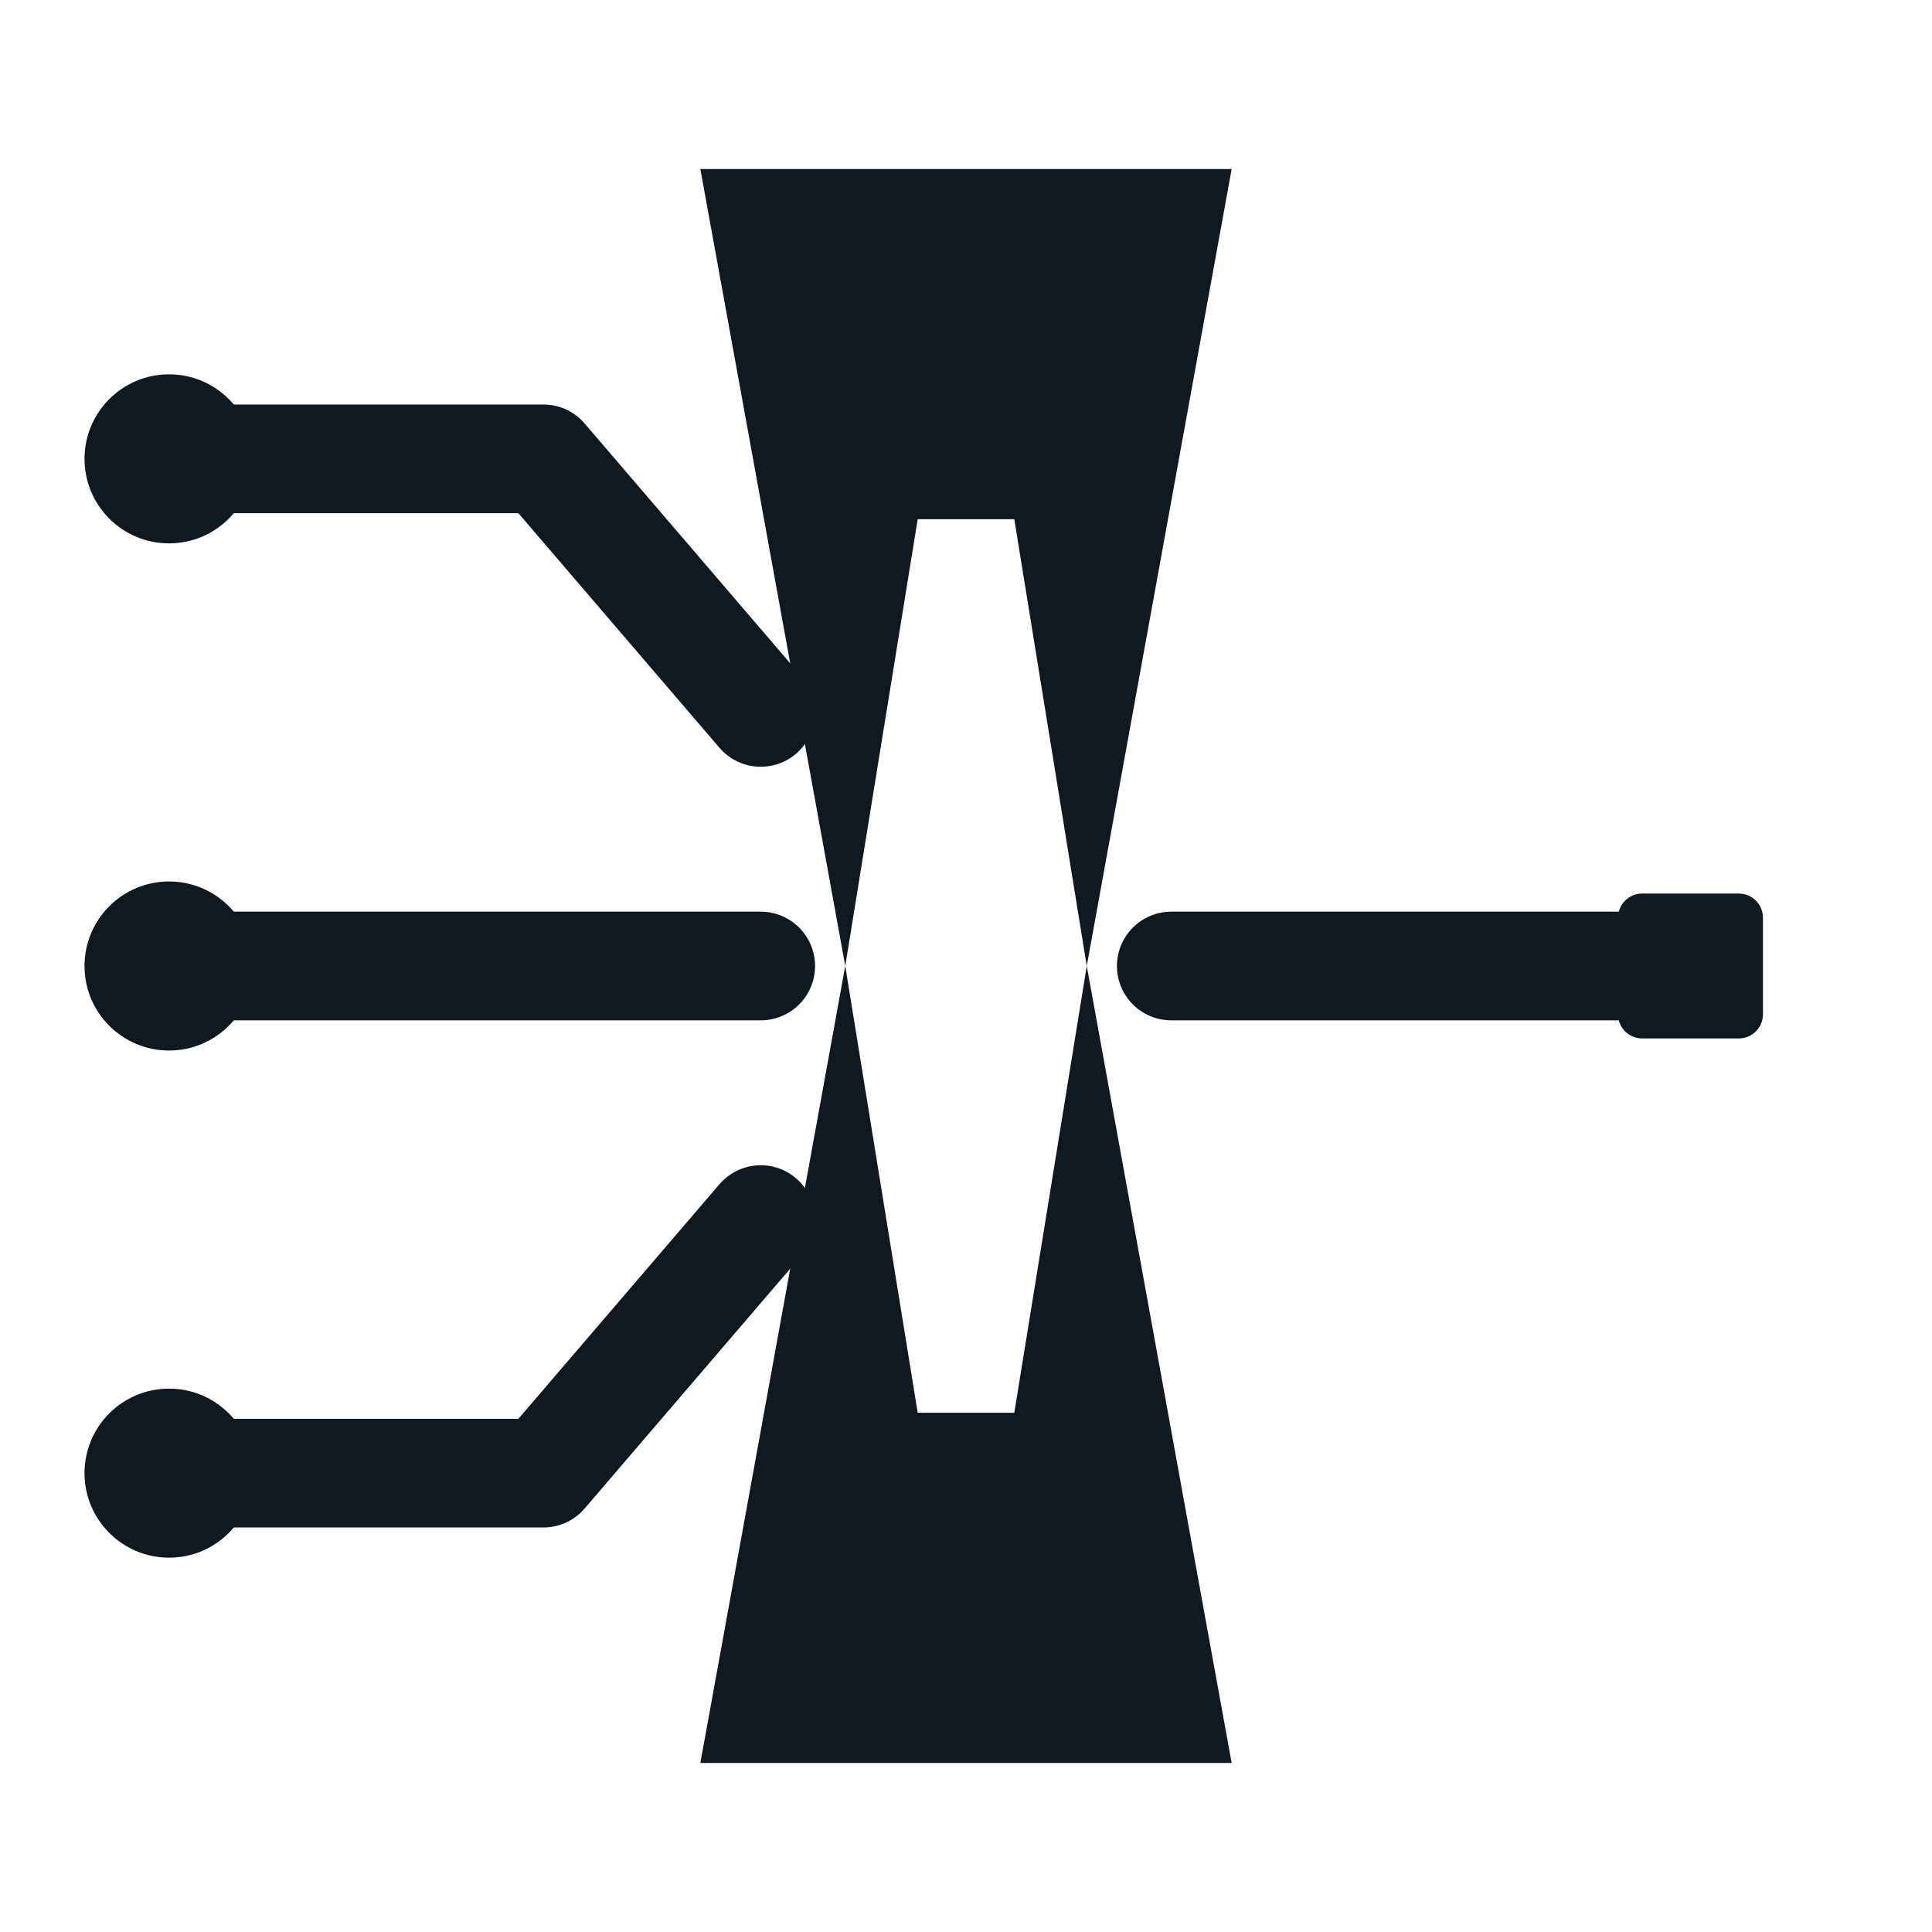
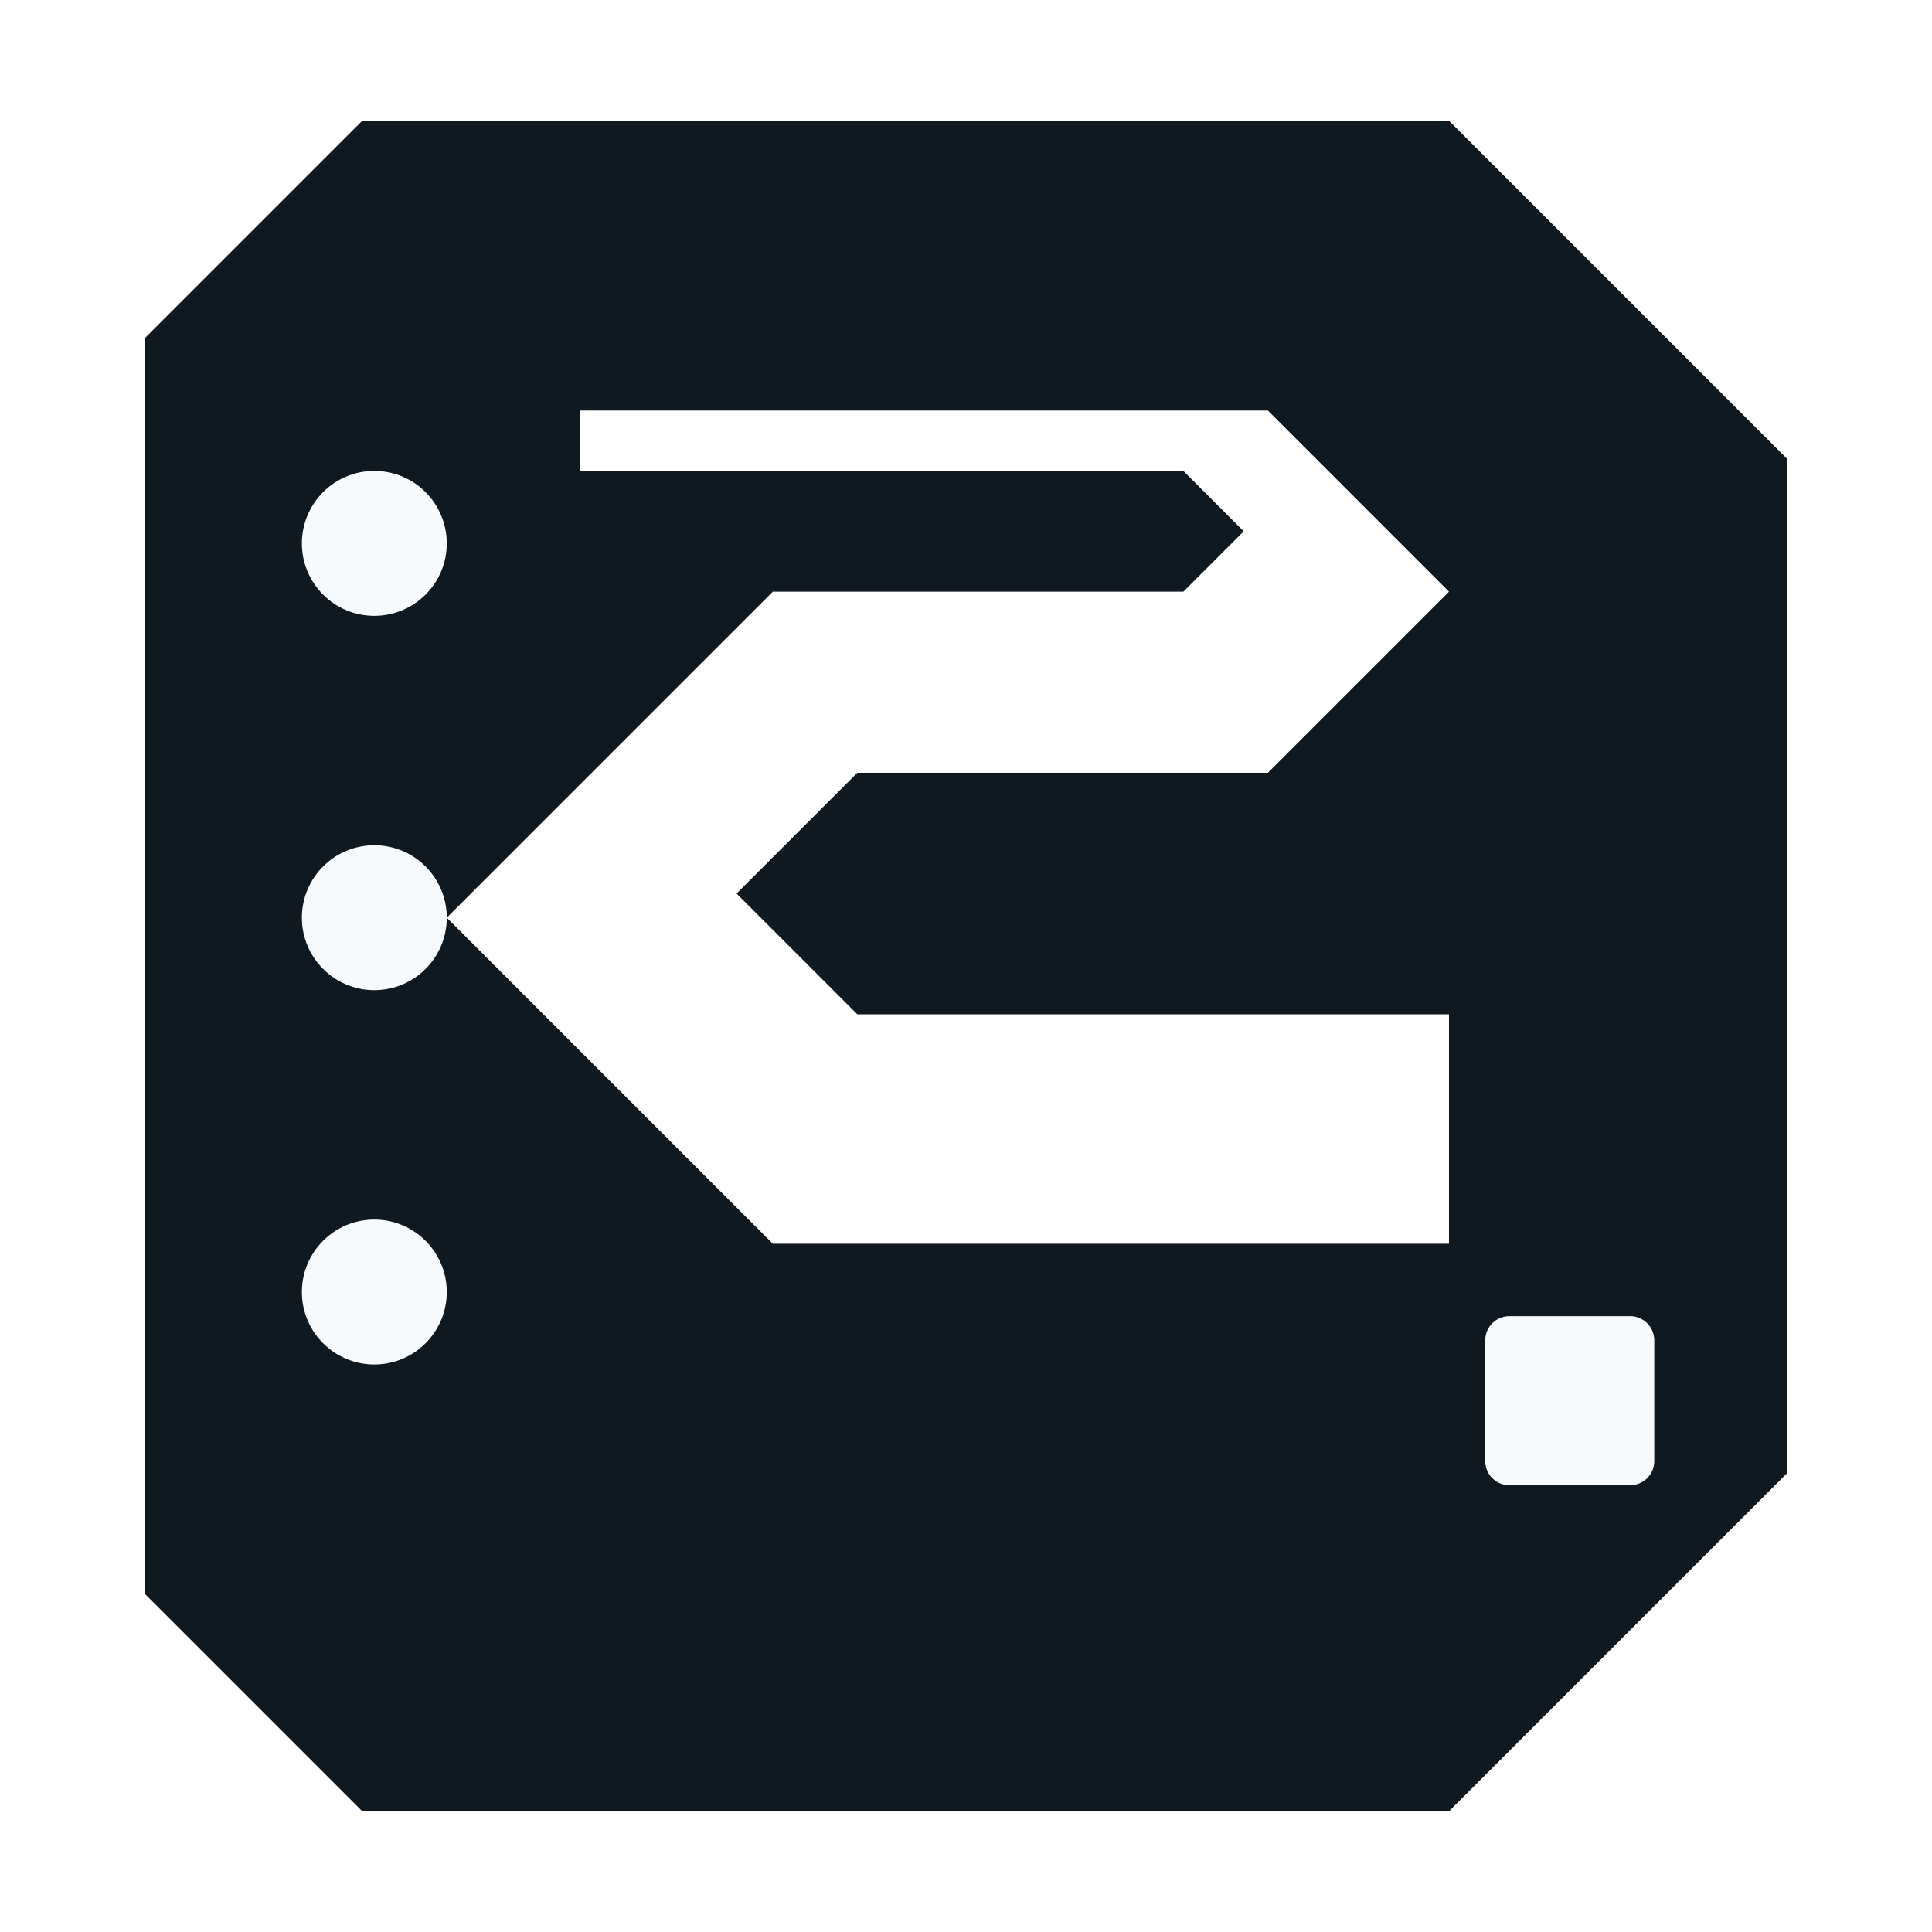
<svg xmlns="http://www.w3.org/2000/svg" viewBox="0 0 160 160" role="img" aria-labelledby="title description">
-   <g fill="none" stroke="#101820" stroke-linecap="round" stroke-linejoin="round" stroke-width="9">
-     <path d="M14 38H45L63 59" />
-     <path d="M14 80H63" />
-     <path d="M14 122H45L63 101" />
-     <path d="M97 80H140" />
-   </g>
-   <path d="M58 14H102L90 80L102 146H58L70 80ZM76 43L70 80L76 117H84L90 80L84 43Z" fill="#101820" fill-rule="evenodd" />
-   <circle cx="14" cy="38" r="7" fill="#101820" />
-   <circle cx="14" cy="80" r="7" fill="#101820" />
-   <circle cx="14" cy="122" r="7" fill="#101820" />
-   <rect x="134" y="74" width="12" height="12" rx="2" fill="#101820" />
+   <path d="M30 10H120L148 38V122L120 150H30L12 132V28ZM48 34H105L120 49L105 64H71L61 74L71 84H120V103H64L37 76L64 49H98L103 44L98 39H48Z" fill="#101820" fill-rule="evenodd" />
+   <circle cx="31" cy="45" r="6" fill="#F7FAFC" />
+   <circle cx="31" cy="76" r="6" fill="#F7FAFC" />
+   <circle cx="31" cy="107" r="6" fill="#F7FAFC" />
+   <rect x="123" y="109" width="14" height="14" rx="2" fill="#F7FAFC" />
</svg>
